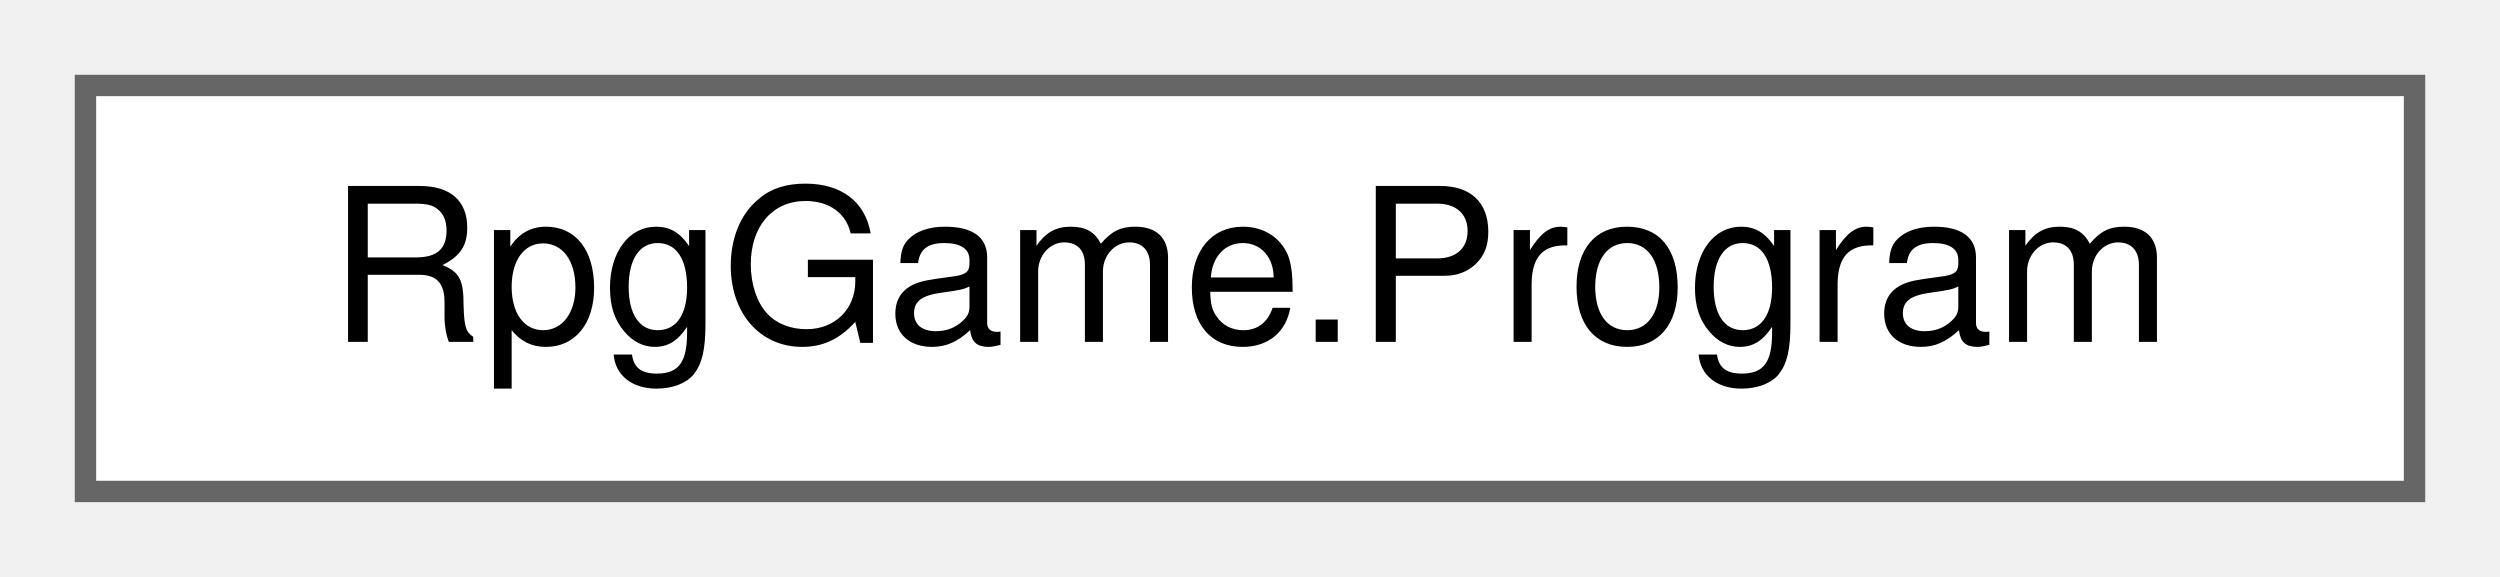
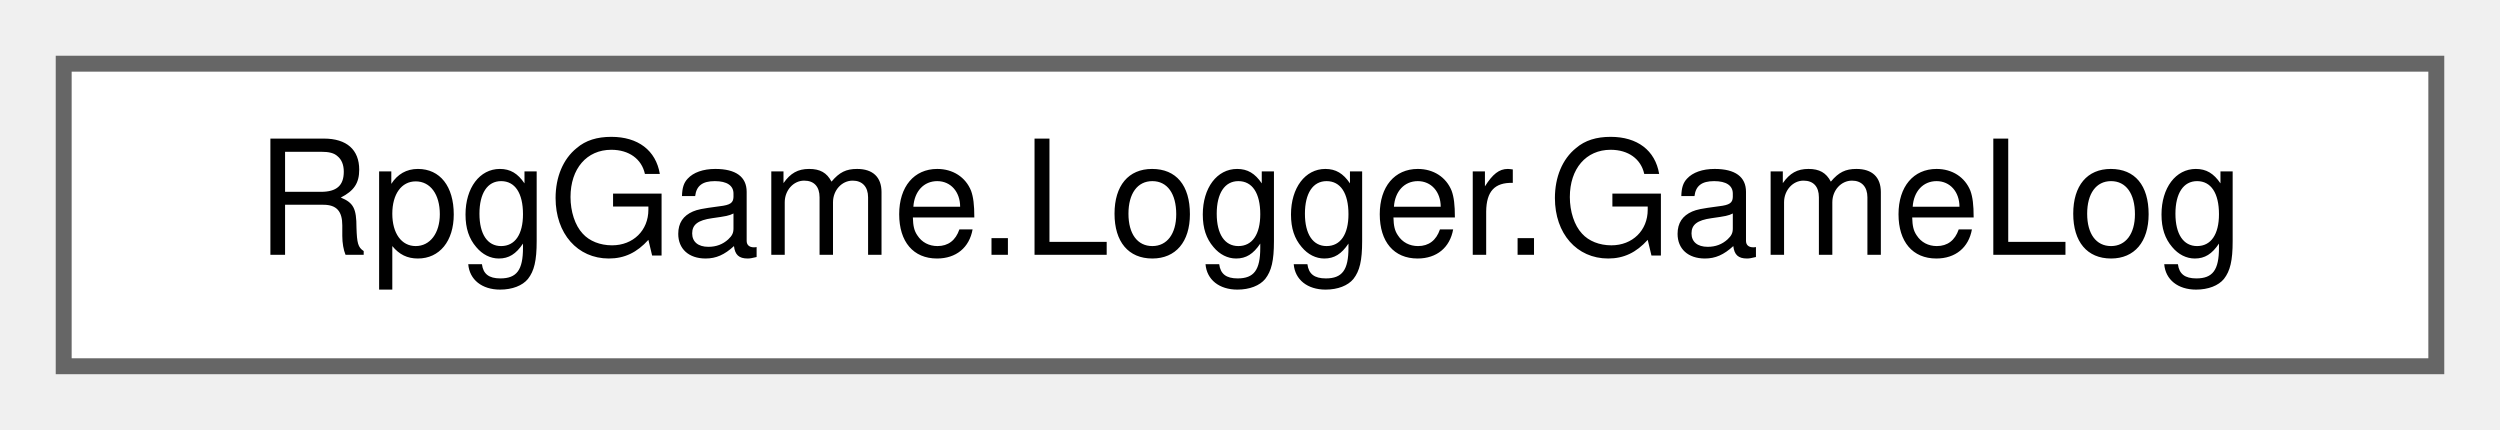
- <svg xmlns="http://www.w3.org/2000/svg" xmlns:xlink="http://www.w3.org/1999/xlink" width="117pt" height="27pt" viewBox="0.00 0.00 117.00 27.00">
+ <svg xmlns="http://www.w3.org/2000/svg" xmlns:xlink="http://www.w3.org/1999/xlink" width="157pt" height="27pt" viewBox="0.00 0.00 157.00 27.00">
  <g id="graph0" class="graph" transform="scale(1 1) rotate(0) translate(4 23)">
    <g id="Node000000" class="node">
      <g id="a_Node000000">
-         <a xlink:href="classRpgGame_1_1Program.html" target="_top" xlink:title="Entry point of the RPG game application.">
-           <polygon fill="white" stroke="#666666" points="109,-19 0,-19 0,0 109,0 109,-19" />
-           <text text-anchor="middle" x="54.5" y="-7" font-family="Helvetica,sans-Serif" font-size="10.00">RpgGame.Program</text>
+         <a xlink:href="classRpgGame_1_1Logger_1_1GameLog.html" target="_top" xlink:title="Global logging facade so any module can record events.">
+           <polygon fill="white" stroke="#666666" points="149,-19 0,-19 0,0 149,0 149,-19" />
+           <text text-anchor="middle" x="74.5" y="-7" font-family="Helvetica,sans-Serif" font-size="10.00">RpgGame.Logger.GameLog</text>
        </a>
      </g>
    </g>
  </g>
</svg>
